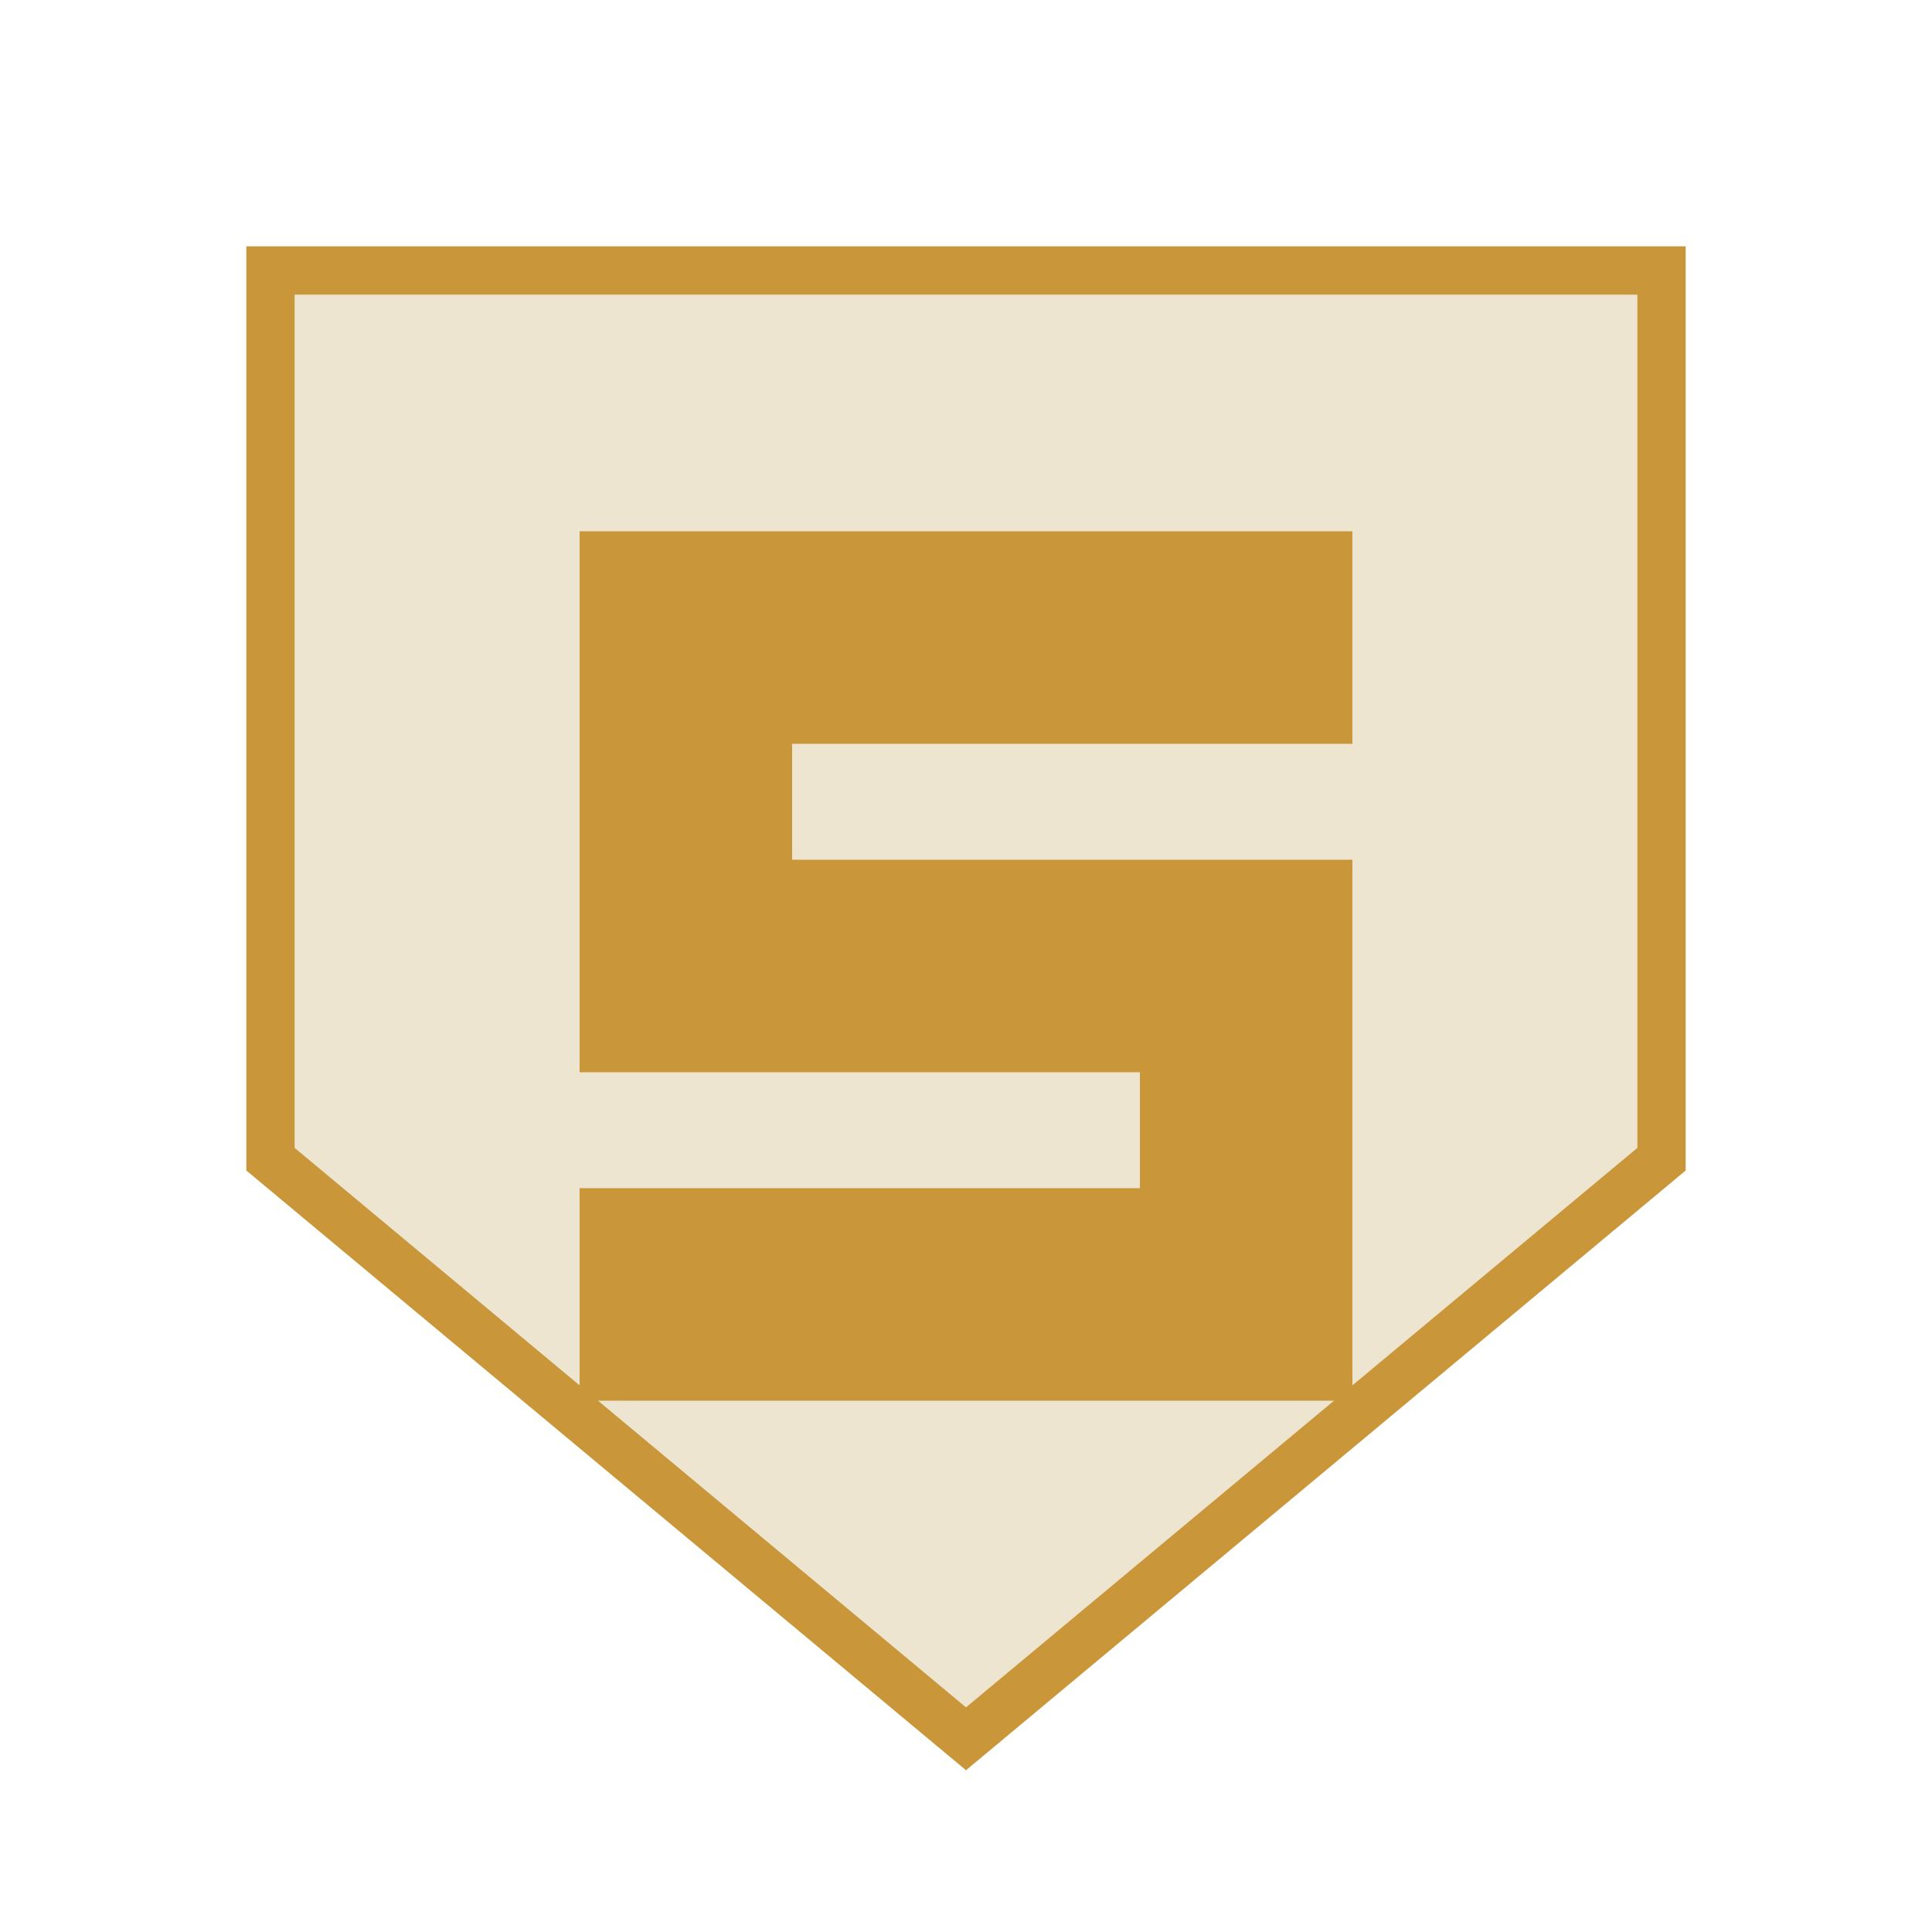
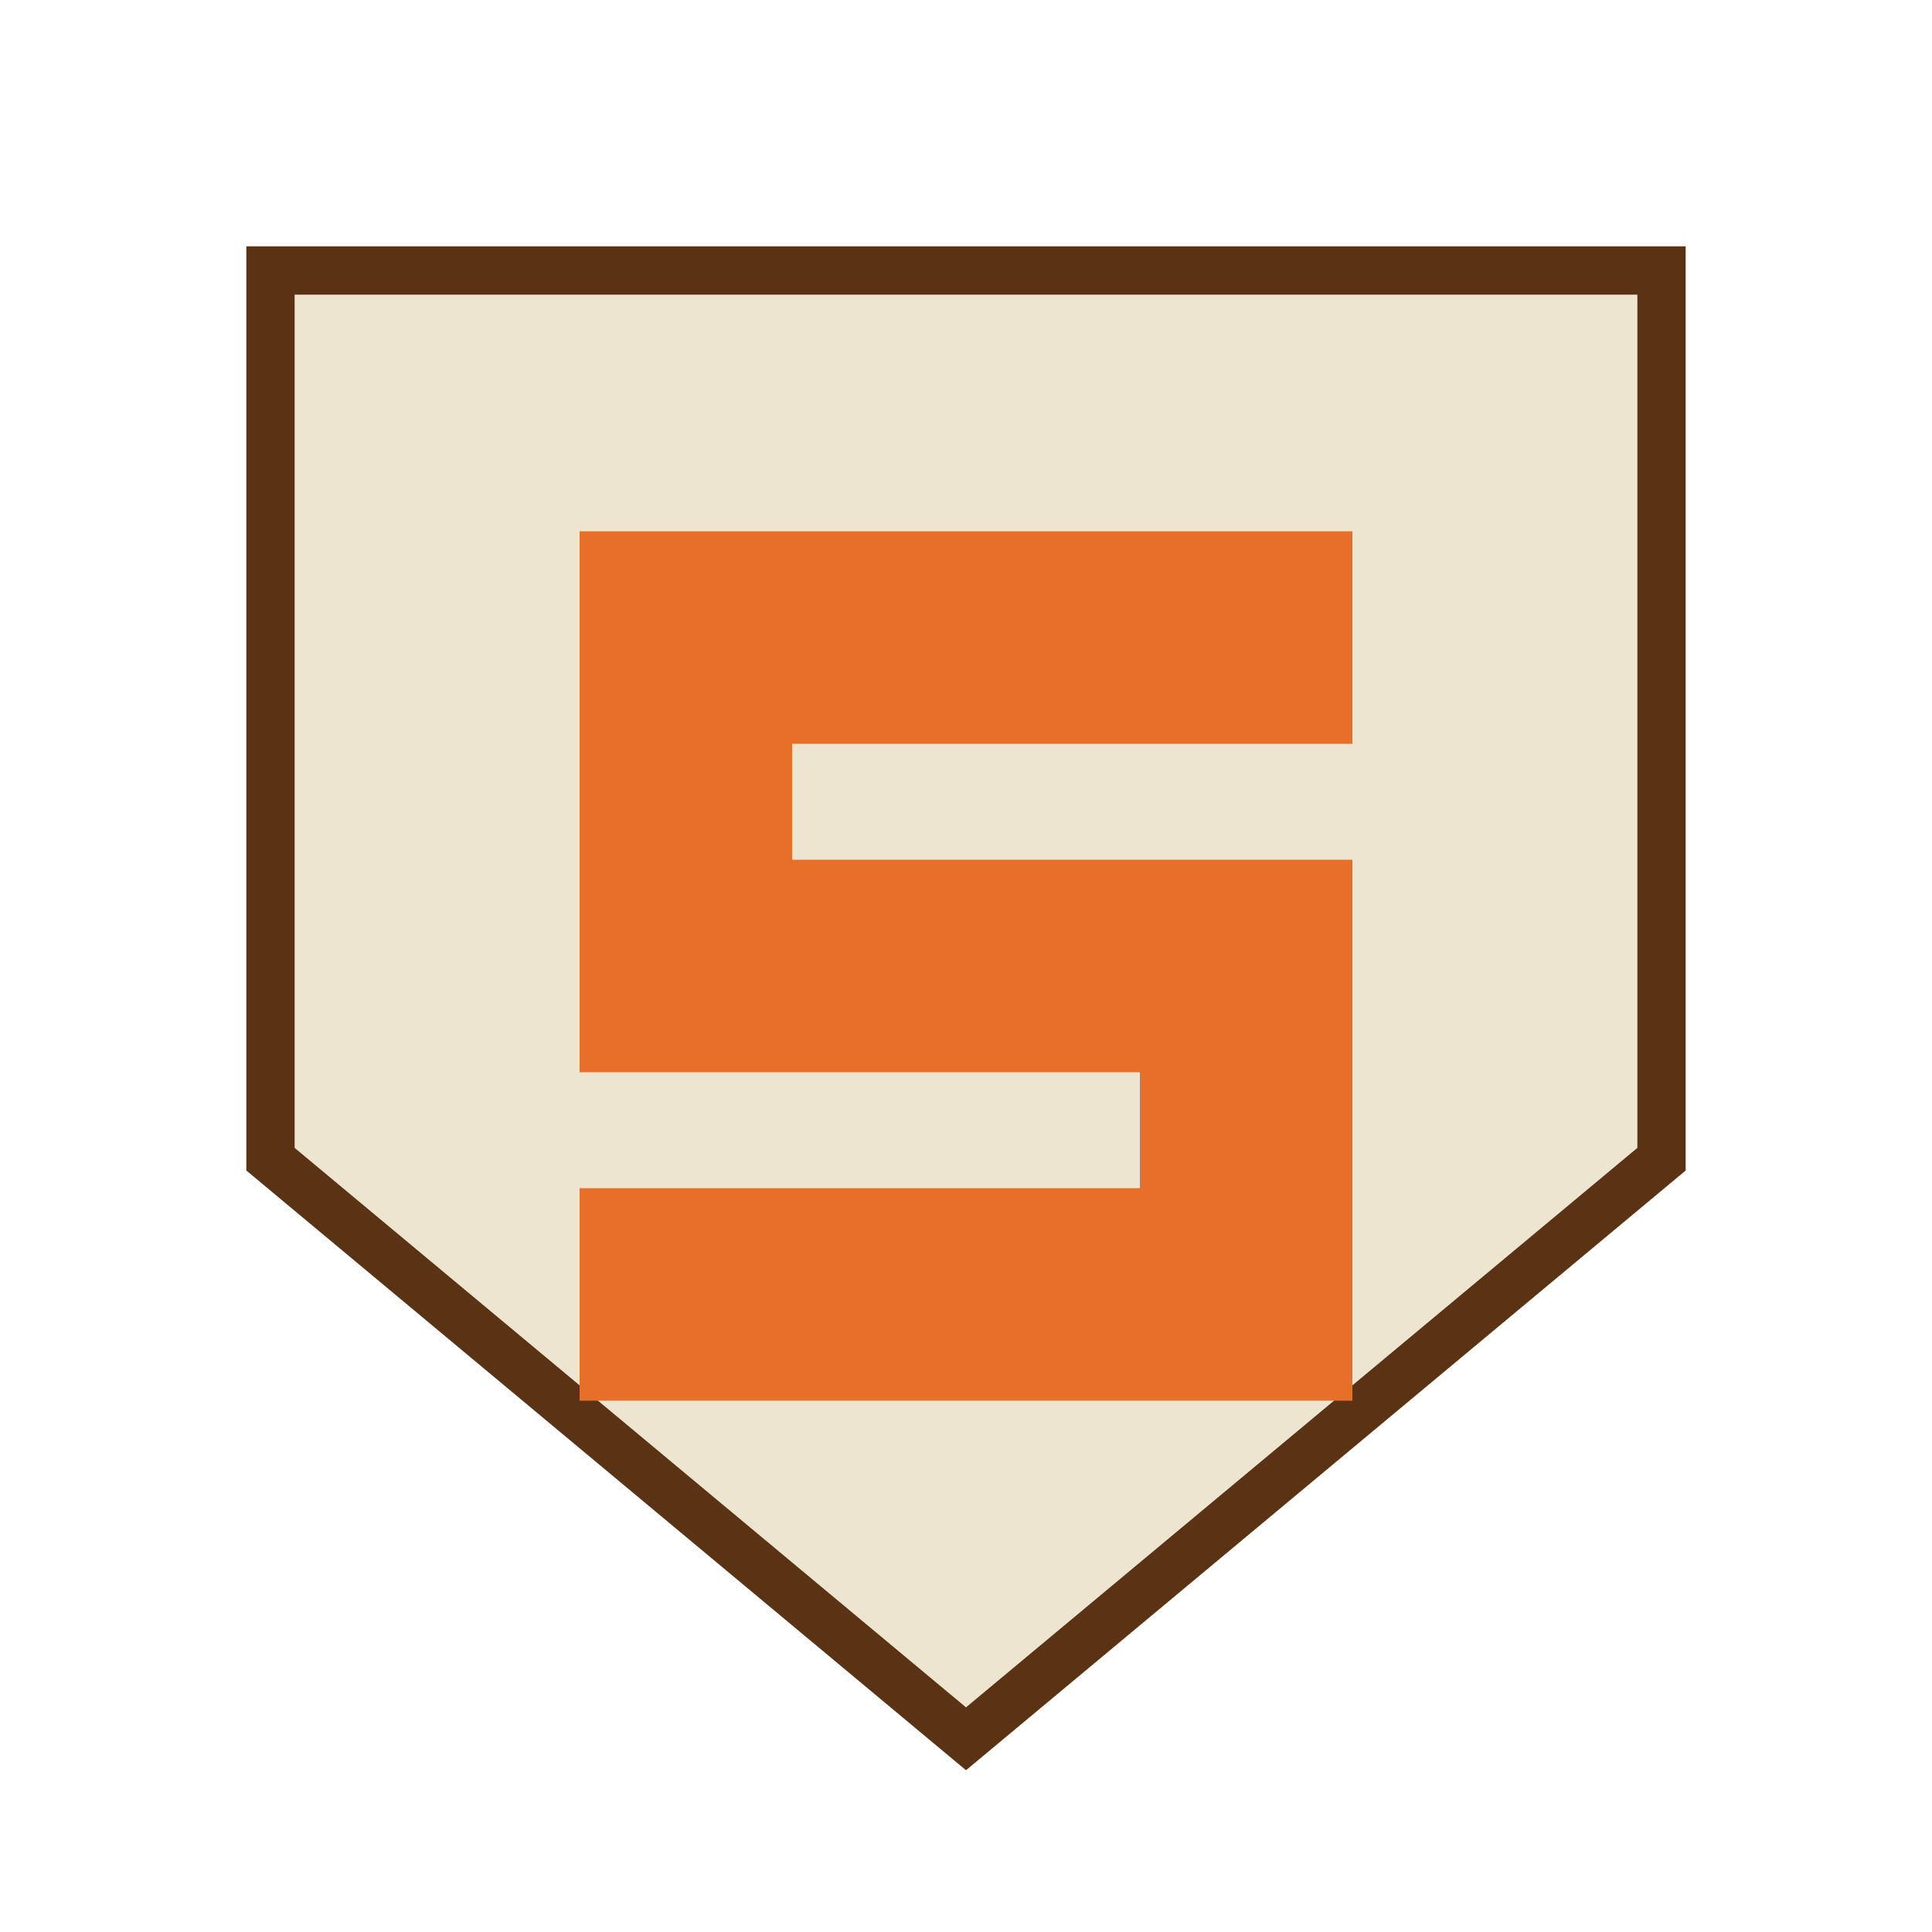
<svg xmlns="http://www.w3.org/2000/svg" viewBox="0 0 200 200" width="200" height="200" role="img" aria-label="swang. monogram">
-   <path d="M 28 28 L 172 28 L 172 120 L 100 180 L 28 120 Z" fill="#ede5d0" stroke="#c9963a" stroke-width="5" stroke-linejoin="miter" />
-   <path d="M 60 55 L 140 55 L 140 77 L 82 77 L 82 89 L 140 89 L 140 145 L 60 145 L 60 123 L 118 123 L 118 111 L 60 111 Z" fill="#c9963a" />
+   <path d="M 28 28 L 172 28 L 172 120 L 100 180 L 28 120 Z" fill="#ede5d0" stroke="#5a3214" stroke-width="5" stroke-linejoin="miter" />
+   <path d="M 60 55 L 140 55 L 140 77 L 82 77 L 82 89 L 140 89 L 140 145 L 60 145 L 60 123 L 118 123 L 118 111 L 60 111 Z" fill="#e86f2a" />
</svg>
